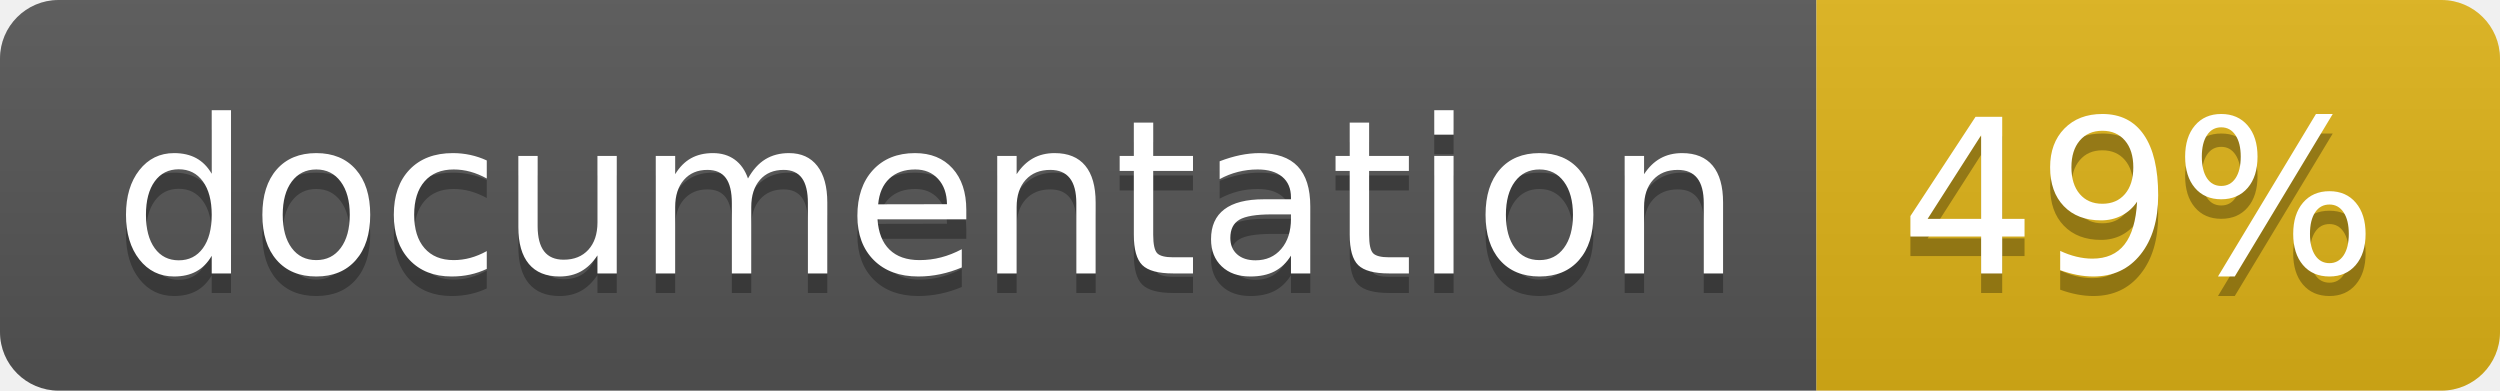
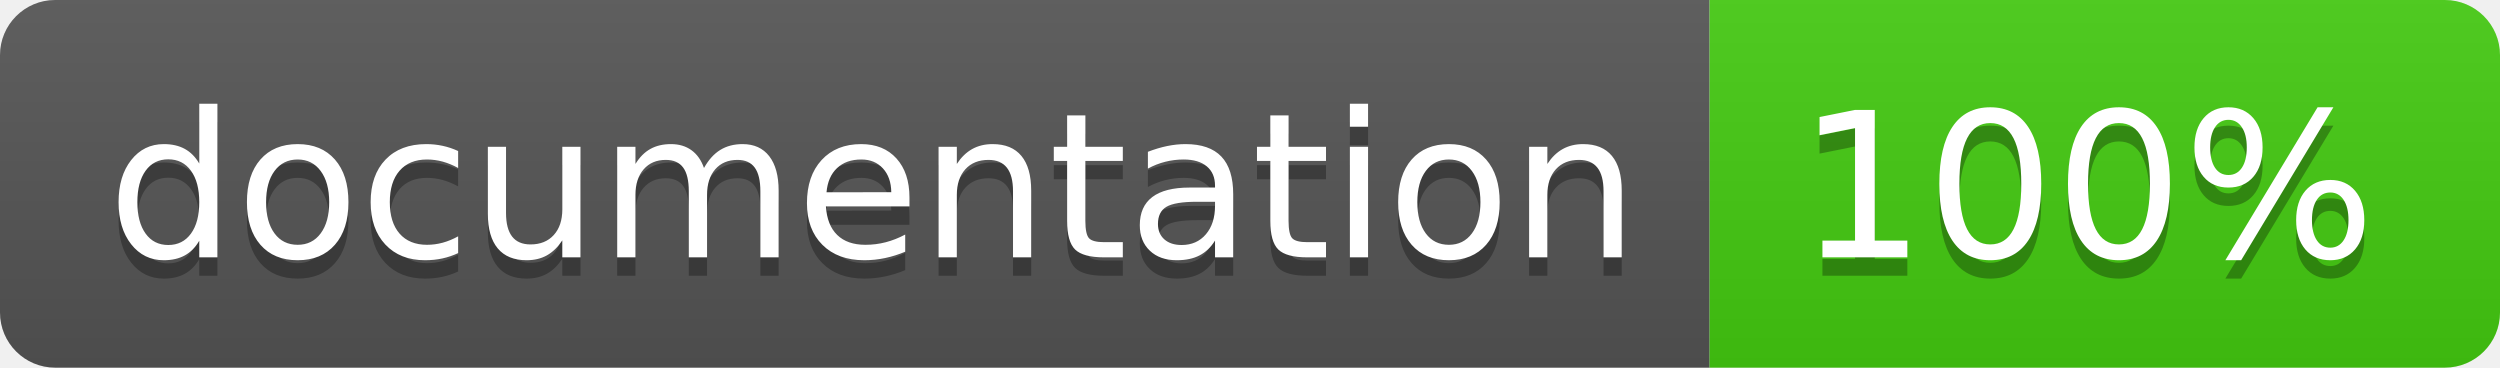
- <svg xmlns="http://www.w3.org/2000/svg" width="128" height="20">
+ <svg xmlns="http://www.w3.org/2000/svg" width="136" height="20">
  <linearGradient id="b" x2="0" y2="100%">
    <stop offset="0" stop-color="#bbb" stop-opacity=".1" />
    <stop offset="1" stop-opacity=".1" />
  </linearGradient>
  <clipPath id="a">
-     <rect width="128" height="20" rx="3" fill="#fff" />
+     <rect width="136" height="20" rx="3" fill="#fff" />
  </clipPath>
  <g clip-path="url(#a)">
    <path fill="#555" d="M0 0h93v20H0z" />
-     <path fill="#dfb317" d="M93 0h35v20H93z" />
-     <path fill="url(#b)" d="M0 0h128v20H0z" />
+     <path fill="#4c1" d="M93 0h43v20H93z" />
+     <path fill="url(#b)" d="M0 0h136v20H0z" />
  </g>
  <g fill="#fff" text-anchor="middle" font-family="DejaVu Sans,Verdana,Geneva,sans-serif" font-size="110">
    <text x="475" y="150" fill="#010101" fill-opacity=".3" transform="scale(.1)" textLength="830">
      documentation
    </text>
    <text x="475" y="140" transform="scale(.1)" textLength="830">
      documentation
    </text>
-     <text x="1095" y="150" fill="#010101" fill-opacity=".3" transform="scale(.1)" textLength="250">
-       49%
+     <text x="1135" y="150" fill="#010101" fill-opacity=".3" transform="scale(.1)" textLength="330">
+       100%
    </text>
-     <text x="1095" y="140" transform="scale(.1)" textLength="250">
-       49%
+     <text x="1135" y="140" transform="scale(.1)" textLength="330">
+       100%
    </text>
  </g>
</svg>
